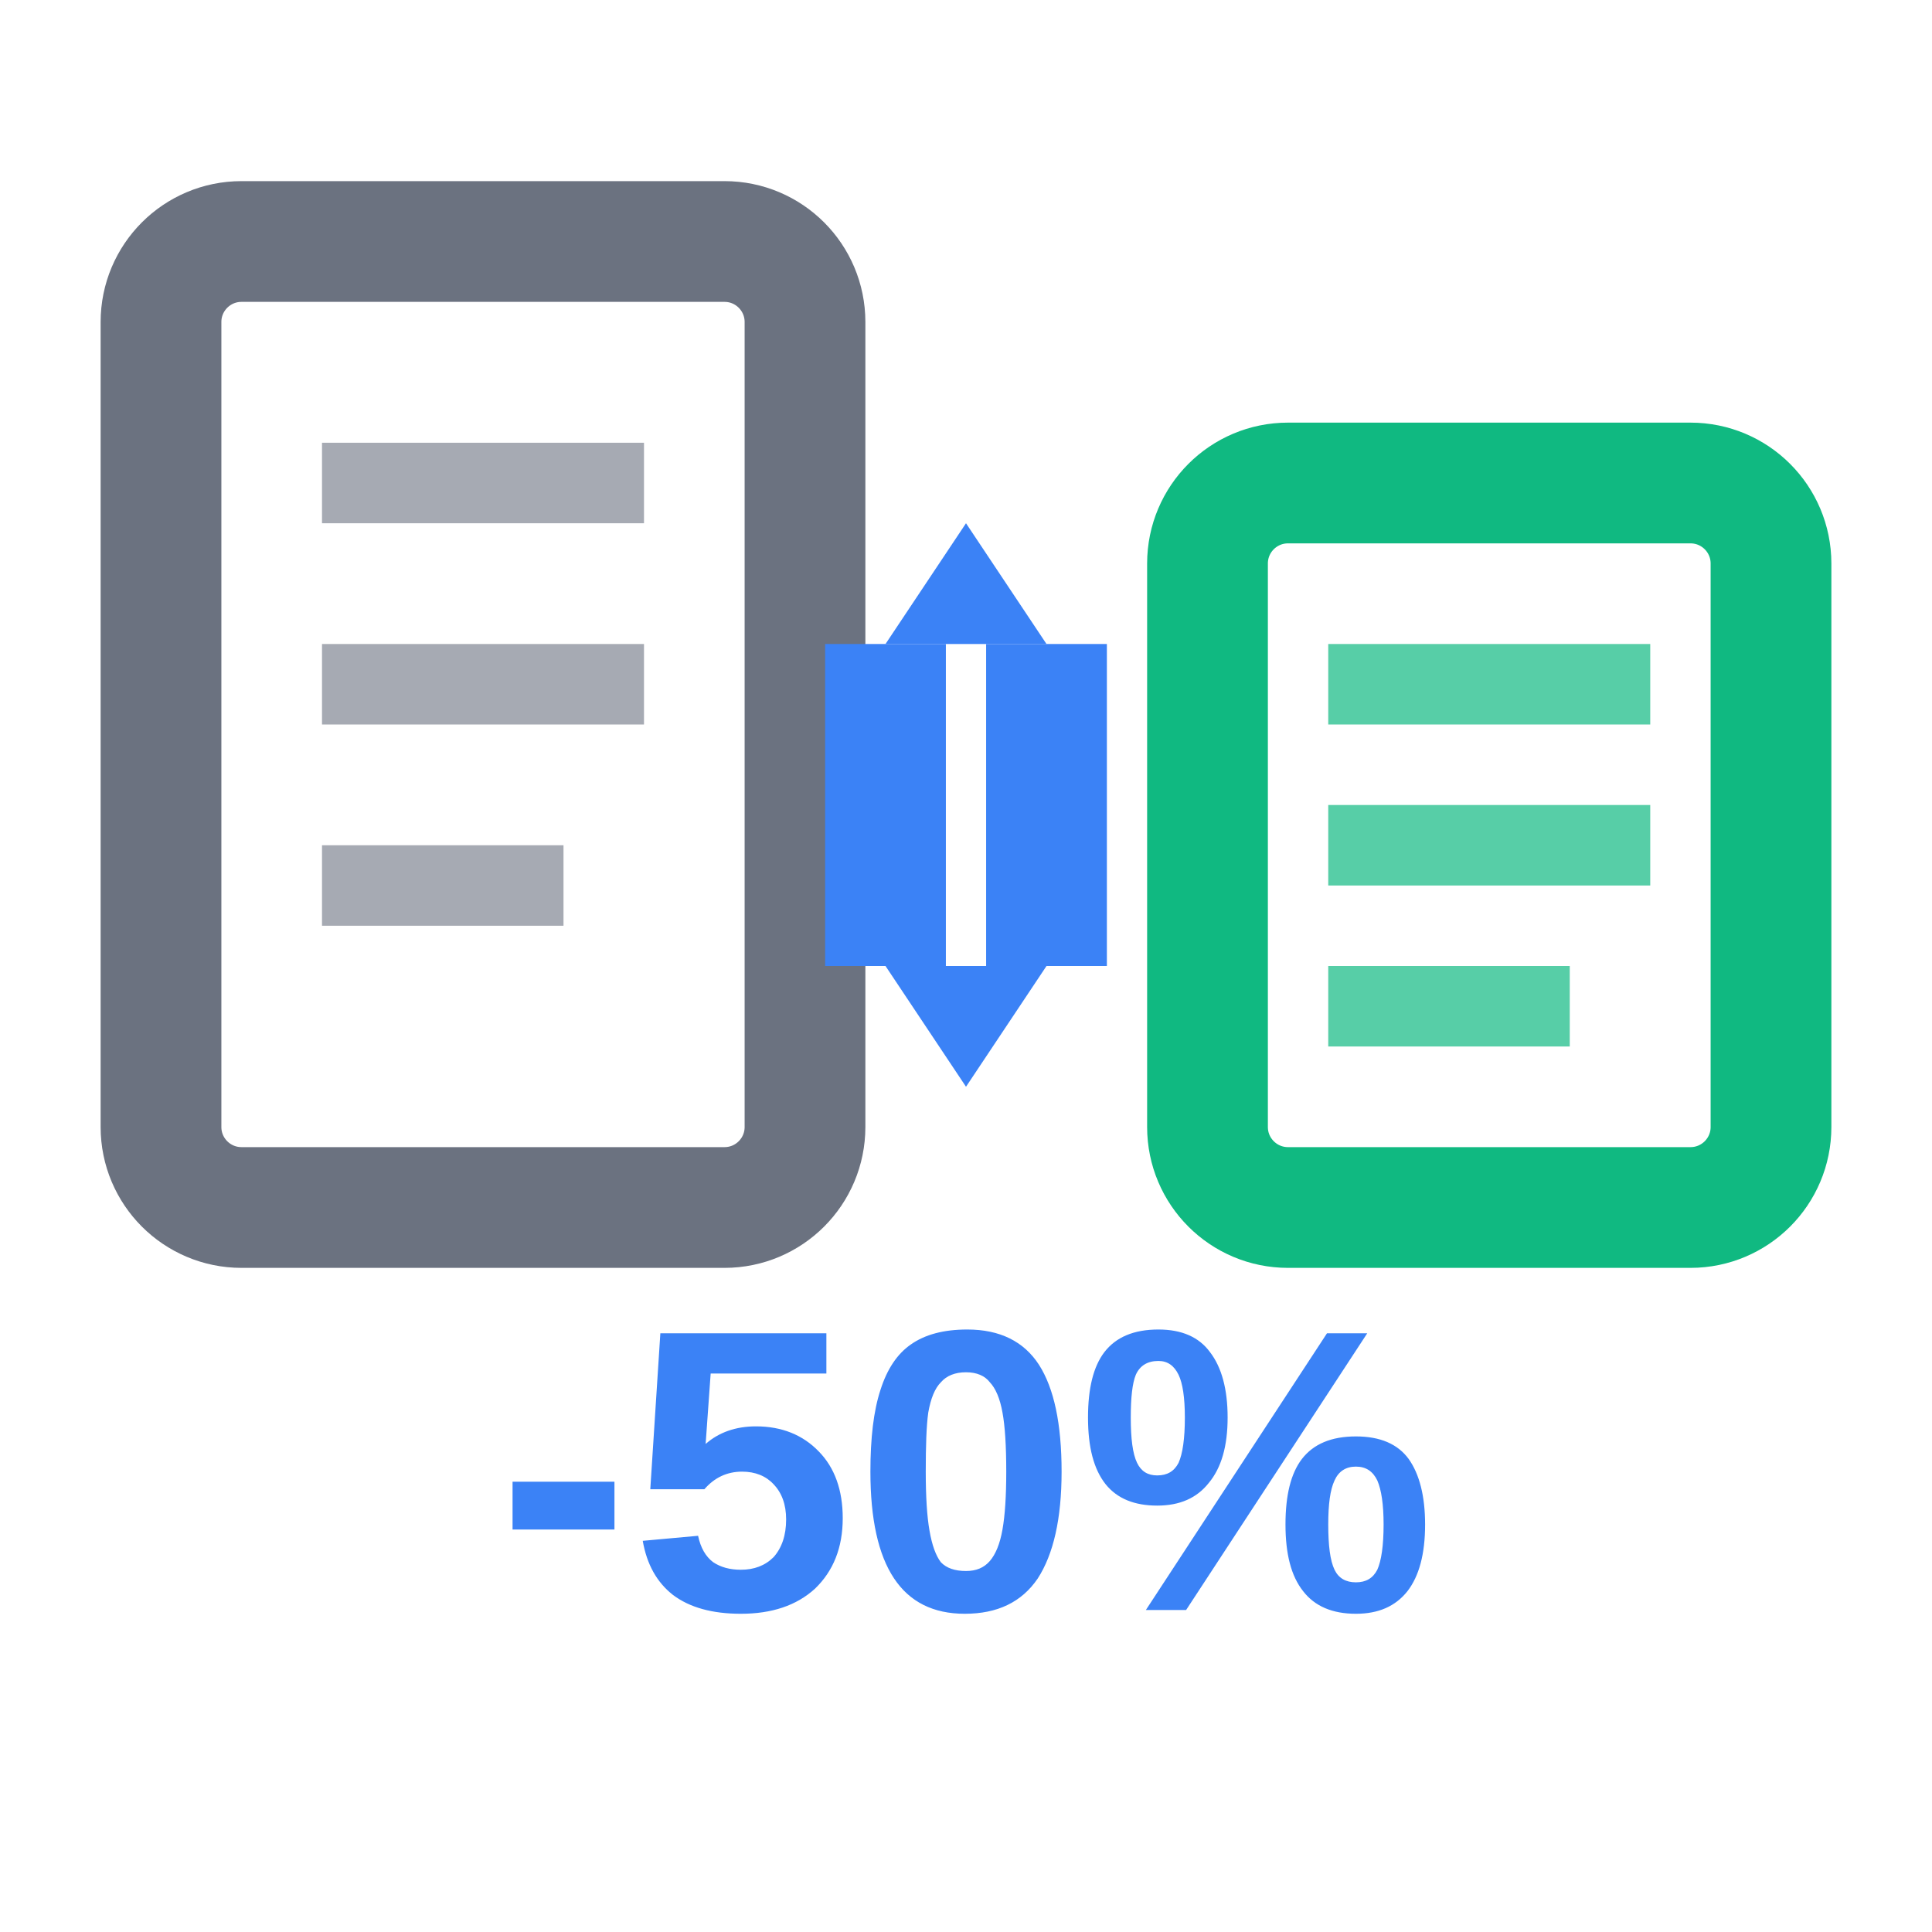
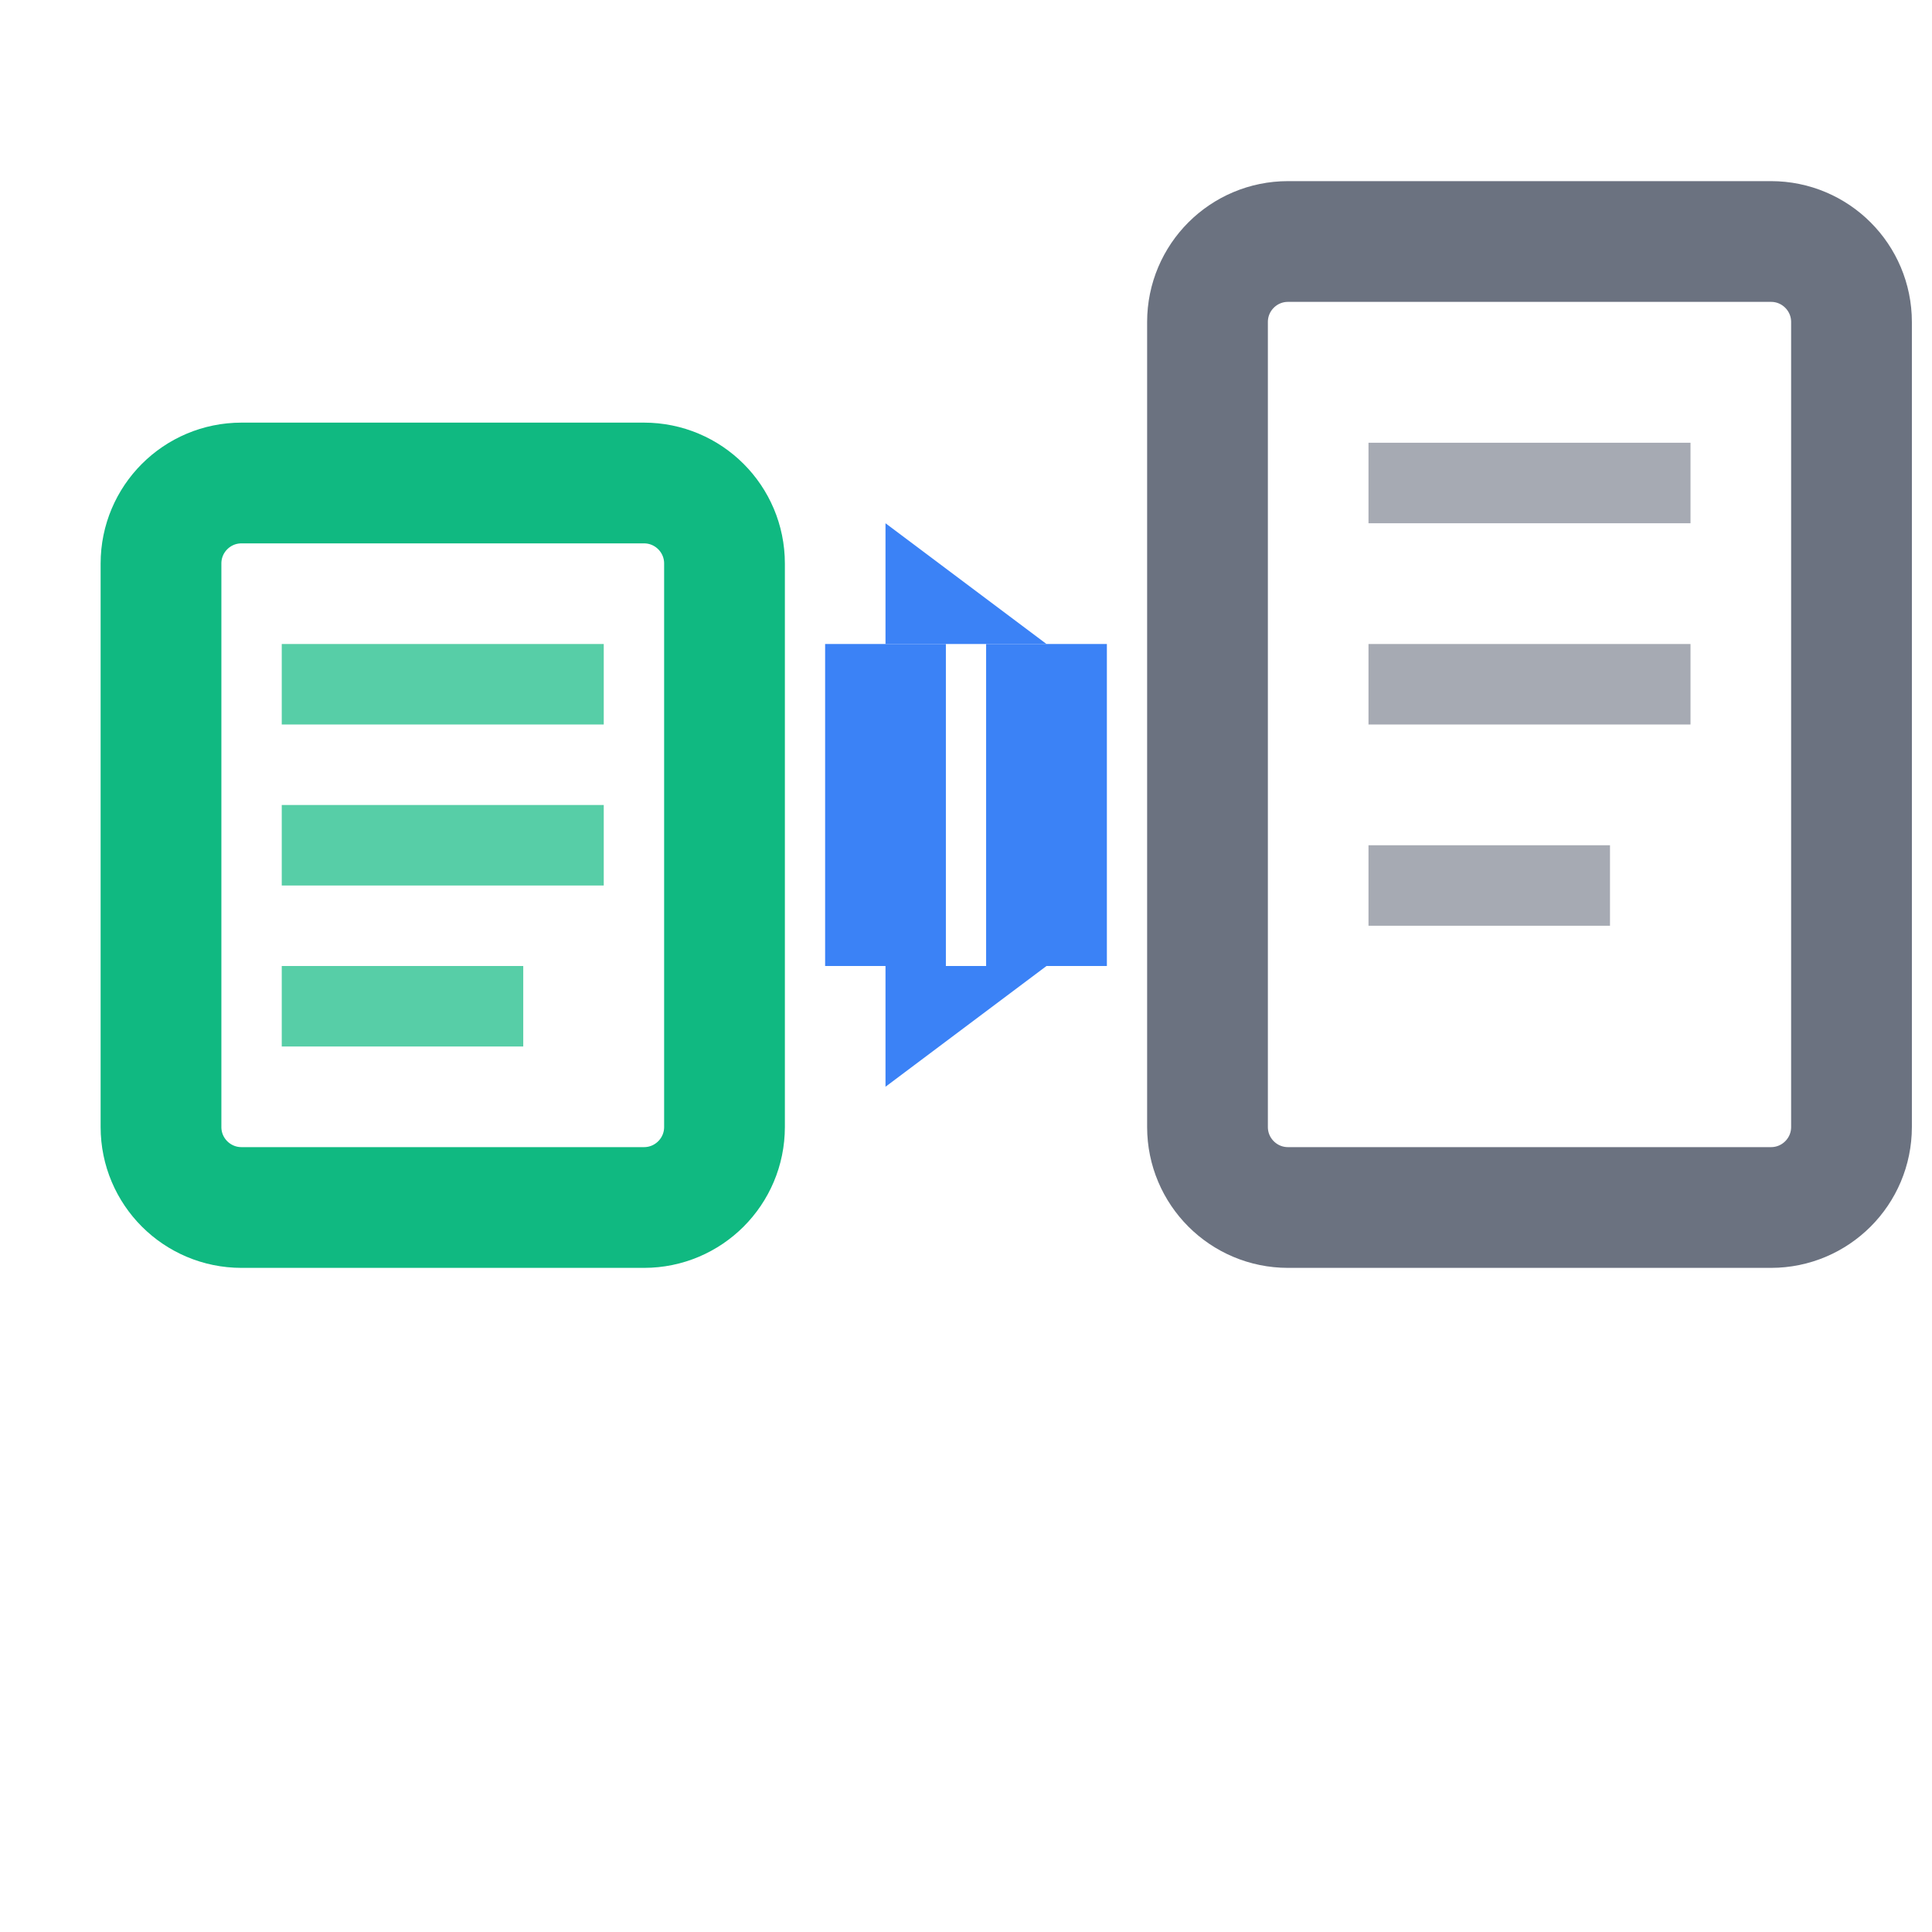
<svg xmlns="http://www.w3.org/2000/svg" viewBox="0 0 24 24" fill="none">
-   <rect x="2" y="3" width="8" height="12" rx="1" stroke="#6B7280" stroke-width="1.5" fill="none" />
-   <line x1="4" y1="6" x2="8" y2="6" stroke="#6B7280" stroke-width="1" opacity="0.6" />
-   <line x1="4" y1="8.5" x2="8" y2="8.5" stroke="#6B7280" stroke-width="1" opacity="0.6" />
-   <line x1="4" y1="11" x2="7" y2="11" stroke="#6B7280" stroke-width="1" opacity="0.6" />
-   <path d="M 11 8 L 13 8 L 12 6.5 Z" fill="#3B82F6" />
-   <path d="M 11 12 L 13 12 L 12 13.5 Z" fill="#3B82F6" />
+   <rect x="2" y="6" width="7" height="9" rx="1" stroke="#10B981" stroke-width="1.5" fill="none" />
+   <line x1="3.5" y1="8.5" x2="7.5" y2="8.5" stroke="#10B981" stroke-width="1" opacity="0.7" />
+   <line x1="3.5" y1="10.5" x2="7.5" y2="10.5" stroke="#10B981" stroke-width="1" opacity="0.7" />
+   <line x1="3.5" y1="12.5" x2="6.5" y2="12.5" stroke="#10B981" stroke-width="1" opacity="0.7" />
+   <path d="M 11 8 L 13 8 L 11 6.5 Z" fill="#3B82F6" />
+   <path d="M 11 12 L 13 12 L 11 13.5 Z" fill="#3B82F6" />
  <line x1="11" y1="8" x2="11" y2="12" stroke="#3B82F6" stroke-width="1.5" />
  <line x1="13" y1="8" x2="13" y2="12" stroke="#3B82F6" stroke-width="1.5" />
-   <rect x="15" y="6" width="7" height="9" rx="1" stroke="#10B981" stroke-width="1.5" fill="none" />
-   <line x1="16.5" y1="8.5" x2="20.5" y2="8.5" stroke="#10B981" stroke-width="1" opacity="0.7" />
-   <line x1="16.5" y1="10.5" x2="20.5" y2="10.5" stroke="#10B981" stroke-width="1" opacity="0.7" />
-   <line x1="16.5" y1="12.5" x2="19.5" y2="12.5" stroke="#10B981" stroke-width="1" opacity="0.7" />
-   <text x="12" y="20" font-family="Arial, sans-serif" font-size="5" font-weight="bold" fill="#3B82F6" text-anchor="middle">-50%</text>
+   <rect x="15" y="3" width="8" height="12" rx="1" stroke="#6B7280" stroke-width="1.5" fill="none" />
+   <line x1="17" y1="6" x2="21" y2="6" stroke="#6B7280" stroke-width="1" opacity="0.6" />
+   <line x1="17" y1="8.5" x2="21" y2="8.5" stroke="#6B7280" stroke-width="1" opacity="0.6" />
+   <line x1="17" y1="11" x2="20" y2="11" stroke="#6B7280" stroke-width="1" opacity="0.6" />
</svg>
